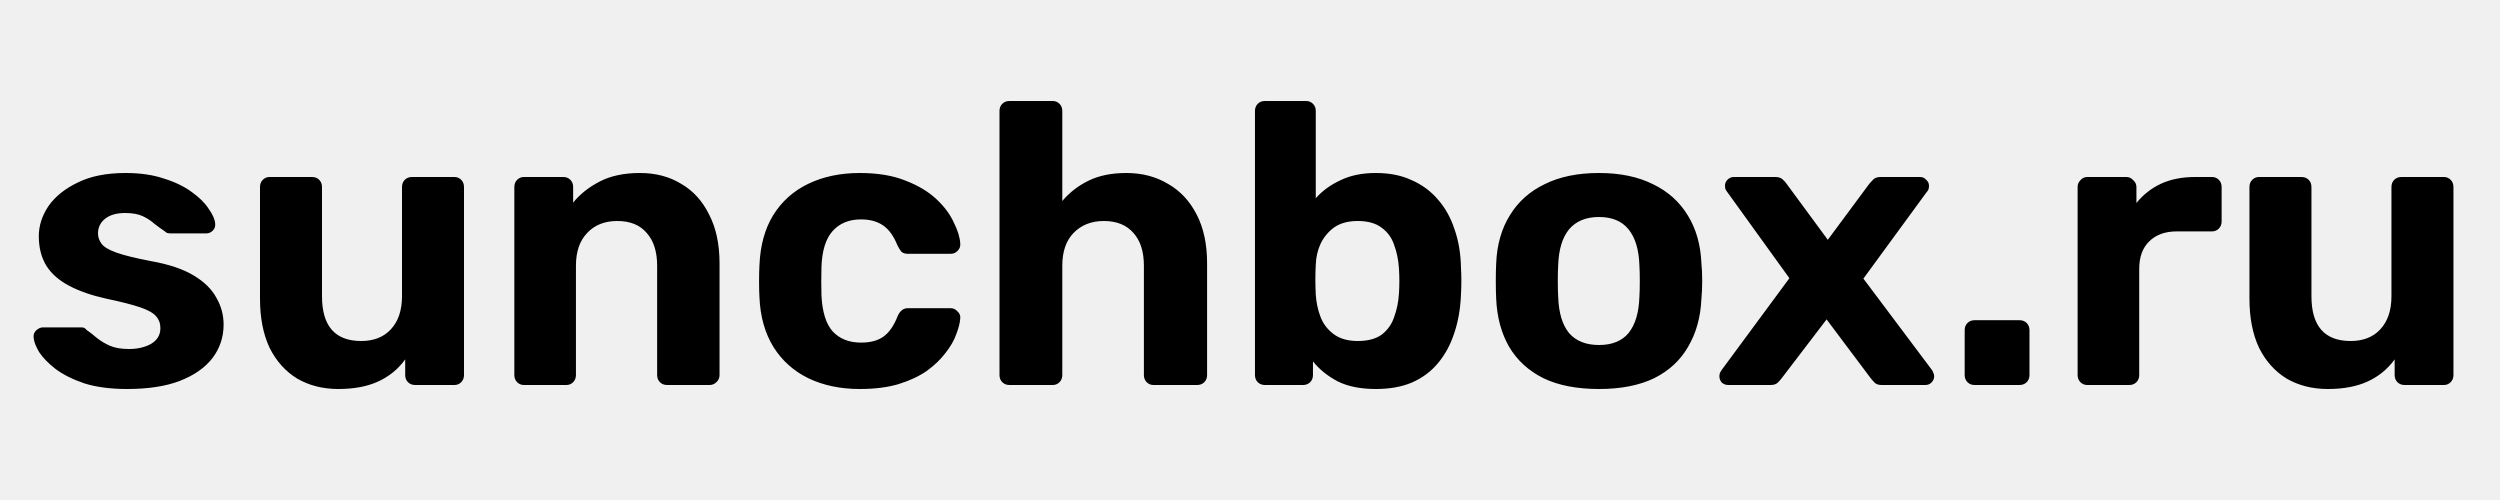
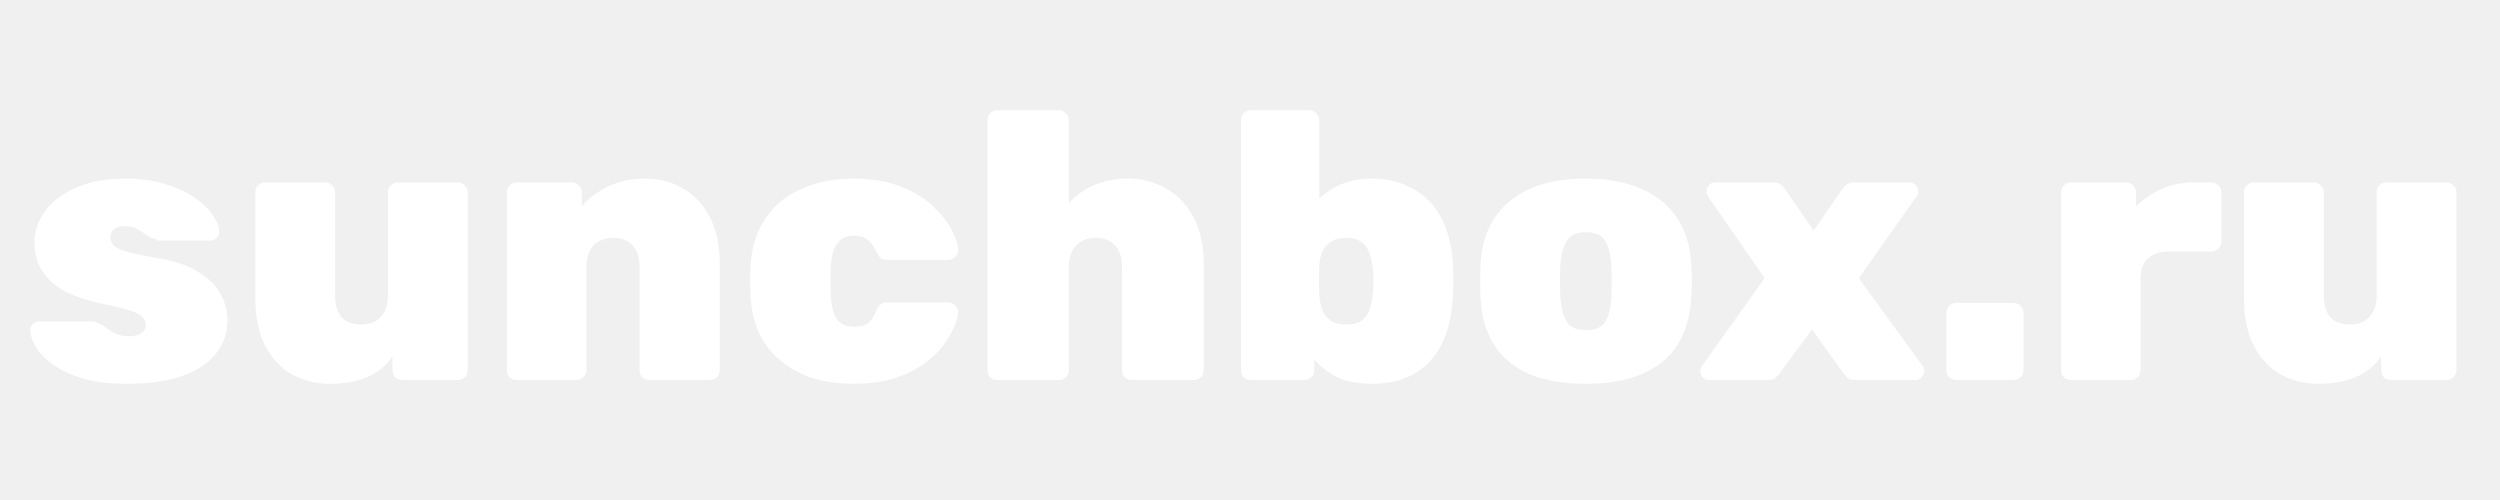
<svg xmlns="http://www.w3.org/2000/svg" width="500" height="100" viewBox="0 0 500 100" fill="none">
-   <path d="M25.44 77.8C22.133 77.8 19.28 77.427 16.88 76.68C14.533 75.88 12.613 74.92 11.12 73.8C9.68 72.68 8.587 71.56 7.84 70.44C7.147 69.267 6.773 68.28 6.72 67.48C6.667 66.893 6.853 66.413 7.28 66.04C7.707 65.667 8.133 65.48 8.56 65.48H16.32C16.48 65.48 16.64 65.507 16.8 65.56C16.96 65.613 17.12 65.747 17.28 65.96C17.973 66.44 18.693 67 19.44 67.64C20.187 68.227 21.04 68.733 22 69.16C23.013 69.587 24.267 69.8 25.76 69.8C27.52 69.8 29.013 69.453 30.24 68.76C31.467 68.013 32.08 66.973 32.08 65.64C32.08 64.68 31.787 63.88 31.2 63.24C30.667 62.6 29.627 62.013 28.08 61.48C26.533 60.947 24.24 60.36 21.2 59.72C18.32 59.08 15.867 58.227 13.84 57.16C11.813 56.093 10.293 54.76 9.28 53.16C8.267 51.507 7.76 49.533 7.76 47.24C7.76 45.16 8.4 43.16 9.68 41.24C11.013 39.32 12.96 37.747 15.52 36.52C18.08 35.24 21.28 34.6 25.12 34.6C28.053 34.6 30.613 34.973 32.8 35.72C35.04 36.413 36.907 37.32 38.4 38.44C39.893 39.507 41.013 40.627 41.76 41.8C42.56 42.92 42.987 43.907 43.04 44.76C43.093 45.293 42.933 45.747 42.56 46.12C42.187 46.493 41.76 46.68 41.28 46.68H34.16C33.893 46.68 33.653 46.653 33.44 46.6C33.227 46.493 33.04 46.36 32.88 46.2C32.24 45.773 31.573 45.293 30.88 44.76C30.24 44.173 29.467 43.667 28.56 43.24C27.653 42.813 26.48 42.6 25.04 42.6C23.28 42.6 21.92 43 20.96 43.8C20.053 44.547 19.6 45.507 19.6 46.68C19.6 47.427 19.84 48.12 20.32 48.76C20.8 49.4 21.787 49.987 23.28 50.52C24.773 51.053 27.04 51.613 30.08 52.2C33.707 52.84 36.587 53.8 38.72 55.08C40.853 56.36 42.373 57.853 43.28 59.56C44.24 61.213 44.72 63 44.72 64.92C44.72 67.427 43.973 69.667 42.48 71.64C40.987 73.56 38.8 75.08 35.92 76.2C33.093 77.267 29.6 77.8 25.44 77.8ZM67.679 77.8C64.586 77.8 61.839 77.107 59.439 75.72C57.093 74.28 55.253 72.227 53.919 69.56C52.639 66.84 51.999 63.56 51.999 59.72V37.4C51.999 36.813 52.186 36.333 52.559 35.96C52.933 35.587 53.386 35.4 53.919 35.4H62.399C62.986 35.4 63.466 35.587 63.839 35.96C64.213 36.333 64.399 36.813 64.399 37.4V59.24C64.399 65.213 67.013 68.2 72.239 68.2C74.746 68.2 76.719 67.427 78.159 65.88C79.653 64.28 80.399 62.067 80.399 59.24V37.4C80.399 36.813 80.586 36.333 80.959 35.96C81.333 35.587 81.813 35.4 82.399 35.4H90.879C91.413 35.4 91.866 35.587 92.239 35.96C92.613 36.333 92.799 36.813 92.799 37.4V75C92.799 75.587 92.613 76.067 92.239 76.44C91.866 76.813 91.413 77 90.879 77H83.039C82.453 77 81.973 76.813 81.599 76.44C81.226 76.067 81.039 75.587 81.039 75V71.88C79.653 73.8 77.866 75.267 75.679 76.28C73.493 77.293 70.826 77.8 67.679 77.8ZM104.788 77C104.255 77 103.801 76.813 103.428 76.44C103.055 76.067 102.868 75.587 102.868 75V37.4C102.868 36.813 103.055 36.333 103.428 35.96C103.801 35.587 104.255 35.4 104.788 35.4H112.628C113.215 35.4 113.695 35.587 114.068 35.96C114.441 36.333 114.628 36.813 114.628 37.4V40.52C116.015 38.813 117.801 37.4 119.988 36.28C122.175 35.16 124.841 34.6 127.988 34.6C131.135 34.6 133.881 35.32 136.228 36.76C138.628 38.147 140.495 40.2 141.828 42.92C143.215 45.587 143.908 48.84 143.908 52.68V75C143.908 75.587 143.695 76.067 143.268 76.44C142.895 76.813 142.441 77 141.908 77H133.428C132.841 77 132.361 76.813 131.988 76.44C131.615 76.067 131.428 75.587 131.428 75V53.16C131.428 50.333 130.735 48.147 129.348 46.6C128.015 45 126.041 44.2 123.428 44.2C120.921 44.2 118.921 45 117.428 46.6C115.935 48.147 115.188 50.333 115.188 53.16V75C115.188 75.587 115.001 76.067 114.628 76.44C114.255 76.813 113.801 77 113.268 77H104.788ZM171.973 77.8C168.08 77.8 164.64 77.08 161.653 75.64C158.72 74.2 156.4 72.12 154.693 69.4C152.986 66.627 152.053 63.32 151.893 59.48C151.84 58.627 151.813 57.56 151.813 56.28C151.813 54.947 151.84 53.853 151.893 53C152.053 49.107 152.96 45.8 154.613 43.08C156.32 40.307 158.666 38.2 161.653 36.76C164.64 35.32 168.08 34.6 171.973 34.6C175.546 34.6 178.586 35.107 181.093 36.12C183.6 37.08 185.653 38.307 187.253 39.8C188.853 41.293 190.026 42.867 190.773 44.52C191.573 46.12 192 47.533 192.053 48.76C192.106 49.293 191.92 49.773 191.493 50.2C191.12 50.573 190.666 50.76 190.133 50.76H181.573C181.04 50.76 180.613 50.627 180.293 50.36C180.026 50.04 179.76 49.613 179.493 49.08C178.746 47.213 177.786 45.88 176.613 45.08C175.44 44.28 173.973 43.88 172.213 43.88C169.813 43.88 167.92 44.653 166.533 46.2C165.146 47.747 164.4 50.147 164.293 53.4C164.24 55.48 164.24 57.373 164.293 59.08C164.453 62.387 165.2 64.787 166.533 66.28C167.92 67.773 169.813 68.52 172.213 68.52C174.08 68.52 175.573 68.12 176.693 67.32C177.813 66.52 178.746 65.187 179.493 63.32C179.706 62.787 179.973 62.387 180.293 62.12C180.613 61.8 181.04 61.64 181.573 61.64H190.133C190.666 61.64 191.12 61.853 191.493 62.28C191.92 62.653 192.106 63.107 192.053 63.64C192 64.547 191.733 65.613 191.253 66.84C190.826 68.067 190.106 69.32 189.093 70.6C188.133 71.88 186.88 73.08 185.333 74.2C183.786 75.267 181.893 76.147 179.653 76.84C177.466 77.48 174.906 77.8 171.973 77.8ZM201.899 77C201.313 77 200.833 76.813 200.459 76.44C200.086 76.067 199.899 75.587 199.899 75V22.2C199.899 21.613 200.086 21.133 200.459 20.76C200.833 20.387 201.313 20.2 201.899 20.2H210.539C211.073 20.2 211.526 20.387 211.899 20.76C212.273 21.133 212.459 21.613 212.459 22.2V40.2C213.899 38.493 215.659 37.133 217.739 36.12C219.819 35.107 222.326 34.6 225.259 34.6C228.406 34.6 231.179 35.32 233.579 36.76C236.033 38.147 237.953 40.2 239.339 42.92C240.726 45.587 241.419 48.84 241.419 52.68V75C241.419 75.587 241.233 76.067 240.859 76.44C240.486 76.813 240.006 77 239.419 77H230.699C230.166 77 229.713 76.813 229.339 76.44C228.966 76.067 228.779 75.587 228.779 75V53.16C228.779 50.333 228.086 48.147 226.699 46.6C225.313 45 223.339 44.2 220.779 44.2C218.273 44.2 216.246 45 214.699 46.6C213.206 48.147 212.459 50.333 212.459 53.16V75C212.459 75.587 212.273 76.067 211.899 76.44C211.526 76.813 211.073 77 210.539 77H201.899ZM275.153 77.8C272.113 77.8 269.58 77.293 267.553 76.28C265.526 75.213 263.873 73.88 262.593 72.28V75C262.593 75.587 262.406 76.067 262.033 76.44C261.66 76.813 261.18 77 260.593 77H252.993C252.406 77 251.926 76.813 251.553 76.44C251.18 76.067 250.993 75.587 250.993 75V22.2C250.993 21.613 251.18 21.133 251.553 20.76C251.926 20.387 252.406 20.2 252.993 20.2H261.233C261.766 20.2 262.22 20.387 262.593 20.76C262.966 21.133 263.153 21.613 263.153 22.2V39.64C264.486 38.147 266.14 36.947 268.113 36.04C270.086 35.08 272.433 34.6 275.153 34.6C277.926 34.6 280.326 35.08 282.353 36.04C284.433 36.947 286.193 38.253 287.633 39.96C289.073 41.613 290.166 43.587 290.913 45.88C291.713 48.173 292.14 50.707 292.193 53.48C292.246 54.44 292.273 55.347 292.273 56.2C292.273 57 292.246 57.907 292.193 58.92C292.086 61.747 291.633 64.333 290.833 66.68C290.086 68.973 288.993 70.973 287.553 72.68C286.166 74.333 284.433 75.613 282.353 76.52C280.326 77.373 277.926 77.8 275.153 77.8ZM271.553 68.2C273.58 68.2 275.18 67.773 276.353 66.92C277.526 66.013 278.353 64.84 278.833 63.4C279.366 61.96 279.686 60.387 279.793 58.68C279.9 57.027 279.9 55.373 279.793 53.72C279.686 52.013 279.366 50.44 278.833 49C278.353 47.56 277.526 46.413 276.353 45.56C275.18 44.653 273.58 44.2 271.553 44.2C269.633 44.2 268.06 44.627 266.833 45.48C265.66 46.333 264.753 47.427 264.113 48.76C263.526 50.04 263.206 51.427 263.153 52.92C263.1 53.88 263.073 54.867 263.073 55.88C263.073 56.893 263.1 57.907 263.153 58.92C263.26 60.52 263.58 62.013 264.113 63.4C264.646 64.787 265.526 65.933 266.753 66.84C267.98 67.747 269.58 68.2 271.553 68.2ZM319.799 77.8C315.372 77.8 311.665 77.08 308.679 75.64C305.692 74.147 303.399 72.04 301.799 69.32C300.252 66.6 299.399 63.427 299.239 59.8C299.185 58.733 299.159 57.533 299.159 56.2C299.159 54.813 299.185 53.613 299.239 52.6C299.399 48.92 300.305 45.747 301.959 43.08C303.612 40.36 305.932 38.28 308.919 36.84C311.905 35.347 315.532 34.6 319.799 34.6C324.012 34.6 327.612 35.347 330.599 36.84C333.585 38.28 335.905 40.36 337.559 43.08C339.212 45.747 340.119 48.92 340.279 52.6C340.385 53.613 340.439 54.813 340.439 56.2C340.439 57.533 340.385 58.733 340.279 59.8C340.119 63.427 339.239 66.6 337.639 69.32C336.092 72.04 333.825 74.147 330.839 75.64C327.852 77.08 324.172 77.8 319.799 77.8ZM319.799 69C322.412 69 324.385 68.2 325.719 66.6C327.052 64.947 327.772 62.547 327.879 59.4C327.932 58.6 327.959 57.533 327.959 56.2C327.959 54.867 327.932 53.8 327.879 53C327.772 49.907 327.052 47.533 325.719 45.88C324.385 44.227 322.412 43.4 319.799 43.4C317.185 43.4 315.185 44.227 313.799 45.88C312.465 47.533 311.745 49.907 311.639 53C311.585 53.8 311.559 54.867 311.559 56.2C311.559 57.533 311.585 58.6 311.639 59.4C311.745 62.547 312.465 64.947 313.799 66.6C315.185 68.2 317.185 69 319.799 69ZM345.639 77C345.159 77 344.733 76.84 344.359 76.52C344.039 76.147 343.879 75.72 343.879 75.24C343.879 75.08 343.906 74.893 343.959 74.68C344.066 74.413 344.199 74.173 344.359 73.96L357.879 55.64L345.479 38.44C345.319 38.227 345.186 38.013 345.079 37.8C345.026 37.587 344.999 37.373 344.999 37.16C344.999 36.68 345.159 36.28 345.479 35.96C345.853 35.587 346.279 35.4 346.759 35.4H355.079C355.719 35.4 356.199 35.56 356.519 35.88C356.893 36.2 357.159 36.493 357.319 36.76L365.559 47.96L373.799 36.84C374.013 36.573 374.279 36.28 374.599 35.96C374.919 35.587 375.426 35.4 376.119 35.4H384.039C384.519 35.4 384.919 35.587 385.239 35.96C385.613 36.28 385.799 36.68 385.799 37.16C385.799 37.373 385.773 37.587 385.719 37.8C385.666 38.013 385.533 38.227 385.319 38.44L372.679 55.72L386.359 73.96C386.519 74.173 386.626 74.387 386.679 74.6C386.786 74.813 386.839 75.027 386.839 75.24C386.839 75.72 386.653 76.147 386.279 76.52C385.959 76.84 385.559 77 385.079 77H376.359C375.773 77 375.319 76.867 374.999 76.6C374.679 76.28 374.413 75.987 374.199 75.72L365.319 63.88L356.279 75.72C356.119 75.933 355.879 76.2 355.559 76.52C355.239 76.84 354.759 77 354.119 77H345.639ZM394.935 77C394.348 77 393.868 76.813 393.495 76.44C393.122 76.067 392.935 75.587 392.935 75V66.04C392.935 65.453 393.122 64.973 393.495 64.6C393.868 64.227 394.348 64.04 394.935 64.04H403.895C404.482 64.04 404.962 64.227 405.335 64.6C405.708 64.973 405.895 65.453 405.895 66.04V75C405.895 75.587 405.708 76.067 405.335 76.44C404.962 76.813 404.482 77 403.895 77H394.935ZM417.444 77C416.911 77 416.458 76.813 416.084 76.44C415.711 76.067 415.524 75.587 415.524 75V37.4C415.524 36.867 415.711 36.413 416.084 36.04C416.458 35.613 416.911 35.4 417.444 35.4H425.284C425.818 35.4 426.271 35.613 426.644 36.04C427.071 36.413 427.284 36.867 427.284 37.4V40.6C428.618 38.947 430.244 37.667 432.164 36.76C434.138 35.853 436.404 35.4 438.964 35.4H442.404C442.938 35.4 443.391 35.587 443.764 35.96C444.138 36.333 444.324 36.813 444.324 37.4V44.28C444.324 44.867 444.138 45.347 443.764 45.72C443.391 46.093 442.938 46.28 442.404 46.28H435.364C433.018 46.28 431.178 46.947 429.844 48.28C428.511 49.56 427.844 51.4 427.844 53.8V75C427.844 75.587 427.658 76.067 427.284 76.44C426.911 76.813 426.431 77 425.844 77H417.444ZM465.57 77.8C462.477 77.8 459.73 77.107 457.33 75.72C454.983 74.28 453.143 72.227 451.81 69.56C450.53 66.84 449.89 63.56 449.89 59.72V37.4C449.89 36.813 450.077 36.333 450.45 35.96C450.823 35.587 451.277 35.4 451.81 35.4H460.29C460.877 35.4 461.357 35.587 461.73 35.96C462.103 36.333 462.29 36.813 462.29 37.4V59.24C462.29 65.213 464.903 68.2 470.13 68.2C472.637 68.2 474.61 67.427 476.05 65.88C477.543 64.28 478.29 62.067 478.29 59.24V37.4C478.29 36.813 478.477 36.333 478.85 35.96C479.223 35.587 479.703 35.4 480.29 35.4H488.77C489.303 35.4 489.757 35.587 490.13 35.96C490.503 36.333 490.69 36.813 490.69 37.4V75C490.69 75.587 490.503 76.067 490.13 76.44C489.757 76.813 489.303 77 488.77 77H480.93C480.343 77 479.863 76.813 479.49 76.44C479.117 76.067 478.93 75.587 478.93 75V71.88C477.543 73.8 475.757 75.267 473.57 76.28C471.383 77.293 468.717 77.8 465.57 77.8Z" fill="black" />
+   <path d="M25.356 76.76C21.911 76.76 18.972 76.405 16.54 75.696C14.108 74.936 12.107 73.999 10.536 72.884C9.016 71.769 7.901 70.629 7.192 69.464C6.483 68.248 6.103 67.184 6.052 66.272C6.001 65.715 6.153 65.259 6.508 64.904C6.913 64.499 7.344 64.296 7.8 64.296H18.82C18.871 64.296 18.947 64.321 19.048 64.372C19.149 64.372 19.251 64.423 19.352 64.524C20.011 64.727 20.619 65.056 21.176 65.512C21.784 65.968 22.443 66.373 23.152 66.728C23.912 67.083 24.799 67.26 25.812 67.26C26.673 67.26 27.433 67.083 28.092 66.728C28.801 66.323 29.156 65.765 29.156 65.056C29.156 64.448 28.953 63.916 28.548 63.46C28.193 63.004 27.408 62.573 26.192 62.168C24.976 61.712 23.025 61.231 20.34 60.724C17.857 60.217 15.577 59.483 13.5 58.52C11.473 57.507 9.852 56.164 8.636 54.492C7.471 52.82 6.888 50.768 6.888 48.336C6.888 46.259 7.572 44.257 8.94 42.332C10.308 40.407 12.335 38.836 15.02 37.62C17.756 36.353 21.1 35.72 25.052 35.72C28.041 35.72 30.676 36.075 32.956 36.784C35.287 37.493 37.237 38.38 38.808 39.444C40.429 40.508 41.645 41.648 42.456 42.864C43.317 44.08 43.773 45.169 43.824 46.132C43.875 46.689 43.723 47.171 43.368 47.576C43.013 47.931 42.608 48.108 42.152 48.108H32.196C32.044 48.108 31.867 48.108 31.664 48.108C31.512 48.057 31.385 47.981 31.284 47.88C30.575 47.728 29.916 47.449 29.308 47.044C28.751 46.588 28.143 46.183 27.484 45.828C26.825 45.423 25.989 45.22 24.976 45.22C24.115 45.22 23.405 45.423 22.848 45.828C22.341 46.233 22.088 46.765 22.088 47.424C22.088 47.981 22.265 48.488 22.62 48.944C22.975 49.4 23.785 49.831 25.052 50.236C26.319 50.641 28.32 51.072 31.056 51.528C34.603 52.085 37.44 53.023 39.568 54.34C41.696 55.607 43.216 57.101 44.128 58.824C45.04 60.547 45.496 62.269 45.496 63.992C45.496 66.576 44.711 68.831 43.14 70.756C41.62 72.681 39.34 74.176 36.3 75.24C33.311 76.253 29.663 76.76 25.356 76.76ZM65.884 76.76C63.148 76.76 60.64 76.127 58.36 74.86C56.131 73.593 54.358 71.693 53.04 69.16C51.723 66.627 51.064 63.435 51.064 59.584V38.456C51.064 37.899 51.242 37.443 51.596 37.088C52.002 36.683 52.483 36.48 53.04 36.48H65.048C65.606 36.48 66.061 36.683 66.416 37.088C66.822 37.443 67.024 37.899 67.024 38.456V59.052C67.024 62.953 68.772 64.904 72.268 64.904C73.94 64.904 75.232 64.397 76.144 63.384C77.107 62.371 77.588 60.927 77.588 59.052V38.456C77.588 37.899 77.766 37.443 78.12 37.088C78.525 36.683 79.007 36.48 79.564 36.48H91.572C92.079 36.48 92.535 36.683 92.94 37.088C93.346 37.443 93.548 37.899 93.548 38.456V74.024C93.548 74.581 93.346 75.063 92.94 75.468C92.535 75.823 92.079 76 91.572 76H80.476C79.919 76 79.438 75.823 79.032 75.468C78.677 75.063 78.5 74.581 78.5 74.024V71.288C77.234 73.163 75.511 74.556 73.332 75.468C71.153 76.329 68.671 76.76 65.884 76.76ZM103.369 76C102.812 76 102.331 75.823 101.925 75.468C101.571 75.063 101.393 74.581 101.393 74.024V38.456C101.393 37.899 101.571 37.443 101.925 37.088C102.331 36.683 102.812 36.48 103.369 36.48H114.389C114.947 36.48 115.403 36.683 115.757 37.088C116.163 37.443 116.365 37.899 116.365 38.456V41.192C117.683 39.672 119.431 38.38 121.609 37.316C123.788 36.252 126.271 35.72 129.057 35.72C131.793 35.72 134.276 36.353 136.505 37.62C138.735 38.887 140.533 40.787 141.901 43.32C143.269 45.853 143.953 49.045 143.953 52.896V74.024C143.953 74.581 143.751 75.063 143.345 75.468C142.94 75.823 142.459 76 141.901 76H129.893C129.336 76 128.855 75.823 128.449 75.468C128.095 75.063 127.917 74.581 127.917 74.024V53.428C127.917 51.553 127.461 50.109 126.549 49.096C125.637 48.083 124.345 47.576 122.673 47.576C121.001 47.576 119.684 48.083 118.721 49.096C117.759 50.109 117.277 51.553 117.277 53.428V74.024C117.277 74.581 117.075 75.063 116.669 75.468C116.315 75.823 115.859 76 115.301 76H103.369ZM170.569 76.76C166.769 76.76 163.349 76.101 160.309 74.784C157.32 73.416 154.913 71.44 153.089 68.856C151.316 66.221 150.328 63.055 150.125 59.356C150.074 58.545 150.049 57.532 150.049 56.316C150.049 55.1 150.074 54.061 150.125 53.2C150.328 49.451 151.316 46.284 153.089 43.7C154.862 41.065 157.269 39.089 160.309 37.772C163.349 36.404 166.769 35.72 170.569 35.72C174.318 35.72 177.51 36.252 180.145 37.316C182.83 38.38 184.984 39.697 186.605 41.268C188.277 42.839 189.518 44.409 190.329 45.98C191.14 47.551 191.57 48.868 191.621 49.932C191.672 50.489 191.469 50.971 191.013 51.376C190.608 51.781 190.152 51.984 189.645 51.984H177.409C176.852 51.984 176.421 51.857 176.117 51.604C175.813 51.3 175.534 50.895 175.281 50.388C174.774 49.273 174.192 48.463 173.533 47.956C172.874 47.399 171.988 47.12 170.873 47.12C169.302 47.12 168.137 47.677 167.377 48.792C166.617 49.856 166.212 51.452 166.161 53.58C166.06 55.708 166.06 57.507 166.161 58.976C166.262 61.155 166.668 62.776 167.377 63.84C168.137 64.853 169.302 65.36 170.873 65.36C172.14 65.36 173.077 65.107 173.685 64.6C174.293 64.043 174.825 63.207 175.281 62.092C175.484 61.585 175.737 61.205 176.041 60.952C176.396 60.648 176.852 60.496 177.409 60.496H189.645C190.152 60.496 190.608 60.699 191.013 61.104C191.469 61.509 191.672 61.991 191.621 62.548C191.57 63.257 191.292 64.22 190.785 65.436C190.329 66.601 189.594 67.843 188.581 69.16C187.618 70.427 186.326 71.643 184.705 72.808C183.084 73.973 181.108 74.936 178.777 75.696C176.446 76.405 173.71 76.76 170.569 76.76ZM199.483 76C198.925 76 198.444 75.823 198.039 75.468C197.684 75.063 197.507 74.581 197.507 74.024V24.016C197.507 23.459 197.684 23.003 198.039 22.648C198.444 22.243 198.925 22.04 199.483 22.04H211.795C212.301 22.04 212.757 22.243 213.163 22.648C213.568 23.003 213.771 23.459 213.771 24.016V40.66C215.088 39.14 216.735 37.949 218.711 37.088C220.737 36.176 223.017 35.72 225.551 35.72C228.287 35.72 230.795 36.353 233.075 37.62C235.405 38.887 237.255 40.787 238.623 43.32C240.041 45.853 240.751 49.045 240.751 52.896V74.024C240.751 74.581 240.548 75.063 240.143 75.468C239.737 75.823 239.281 76 238.775 76H226.387C225.829 76 225.348 75.823 224.943 75.468C224.588 75.063 224.411 74.581 224.411 74.024V53.428C224.411 51.553 223.955 50.109 223.043 49.096C222.131 48.083 220.839 47.576 219.167 47.576C217.495 47.576 216.177 48.083 215.215 49.096C214.252 50.109 213.771 51.553 213.771 53.428V74.024C213.771 74.581 213.568 75.063 213.163 75.468C212.757 75.823 212.301 76 211.795 76H199.483ZM274.418 76.76C271.682 76.76 269.377 76.329 267.502 75.468C265.678 74.556 264.133 73.365 262.866 71.896V74.024C262.866 74.581 262.663 75.063 262.258 75.468C261.903 75.823 261.447 76 260.89 76H250.174C249.617 76 249.135 75.823 248.73 75.468C248.375 75.063 248.198 74.581 248.198 74.024V24.016C248.198 23.459 248.375 23.003 248.73 22.648C249.135 22.243 249.617 22.04 250.174 22.04H261.878C262.385 22.04 262.841 22.243 263.246 22.648C263.651 23.003 263.854 23.459 263.854 24.016V39.748C265.07 38.532 266.539 37.569 268.262 36.86C270.035 36.1 272.087 35.72 274.418 35.72C276.799 35.72 278.953 36.125 280.878 36.936C282.803 37.696 284.475 38.811 285.894 40.28C287.313 41.749 288.427 43.599 289.238 45.828C290.049 48.007 290.505 50.515 290.606 53.352C290.657 54.416 290.682 55.353 290.682 56.164C290.682 56.975 290.657 57.937 290.606 59.052C290.454 62.041 289.973 64.651 289.162 66.88C288.351 69.109 287.237 70.959 285.818 72.428C284.399 73.897 282.727 74.987 280.802 75.696C278.927 76.405 276.799 76.76 274.418 76.76ZM269.25 64.904C270.567 64.904 271.581 64.651 272.29 64.144C273.05 63.587 273.582 62.852 273.886 61.94C274.241 60.977 274.469 59.888 274.57 58.672C274.722 57.051 274.722 55.429 274.57 53.808C274.469 52.592 274.241 51.528 273.886 50.616C273.582 49.653 273.05 48.919 272.29 48.412C271.581 47.855 270.567 47.576 269.25 47.576C267.983 47.576 266.97 47.829 266.21 48.336C265.45 48.843 264.867 49.501 264.462 50.312C264.107 51.123 263.905 52.06 263.854 53.124C263.803 54.188 263.778 55.125 263.778 55.936C263.778 56.747 263.803 57.709 263.854 58.824C263.905 59.939 264.082 60.952 264.386 61.864C264.741 62.776 265.298 63.511 266.058 64.068C266.869 64.625 267.933 64.904 269.25 64.904ZM317.167 76.76C312.708 76.76 308.934 76.101 305.843 74.784C302.803 73.467 300.472 71.541 298.851 69.008C297.23 66.424 296.318 63.333 296.115 59.736C296.064 58.672 296.039 57.507 296.039 56.24C296.039 54.973 296.064 53.808 296.115 52.744C296.318 49.096 297.28 46.005 299.003 43.472C300.726 40.939 303.107 39.013 306.147 37.696C309.238 36.379 312.911 35.72 317.167 35.72C321.423 35.72 325.071 36.379 328.111 37.696C331.202 39.013 333.608 40.939 335.331 43.472C337.054 46.005 338.016 49.096 338.219 52.744C338.32 53.808 338.371 54.973 338.371 56.24C338.371 57.507 338.32 58.672 338.219 59.736C338.016 63.333 337.104 66.424 335.483 69.008C333.862 71.541 331.506 73.467 328.415 74.784C325.375 76.101 321.626 76.76 317.167 76.76ZM317.167 66.044C319.042 66.044 320.334 65.487 321.043 64.372C321.752 63.257 322.158 61.585 322.259 59.356C322.31 58.596 322.335 57.557 322.335 56.24C322.335 54.923 322.31 53.884 322.259 53.124C322.158 50.945 321.752 49.299 321.043 48.184C320.334 47.019 319.042 46.436 317.167 46.436C315.343 46.436 314.076 47.019 313.367 48.184C312.658 49.299 312.227 50.945 312.075 53.124C312.024 53.884 311.999 54.923 311.999 56.24C311.999 57.557 312.024 58.596 312.075 59.356C312.227 61.585 312.658 63.257 313.367 64.372C314.076 65.487 315.343 66.044 317.167 66.044ZM341.828 76C341.322 76 340.891 75.823 340.536 75.468C340.232 75.113 340.08 74.708 340.08 74.252C340.08 74.1 340.106 73.923 340.156 73.72C340.207 73.517 340.308 73.315 340.46 73.112L352.924 55.632L341.676 39.368C341.575 39.216 341.474 39.039 341.372 38.836C341.322 38.633 341.296 38.431 341.296 38.228C341.296 37.772 341.474 37.367 341.828 37.012C342.183 36.657 342.588 36.48 343.044 36.48H354.672C355.382 36.48 355.914 36.657 356.268 37.012C356.623 37.316 356.876 37.595 357.028 37.848L362.728 46.132L368.428 37.848C368.631 37.595 368.884 37.316 369.188 37.012C369.543 36.657 370.075 36.48 370.784 36.48H381.88C382.336 36.48 382.742 36.657 383.096 37.012C383.451 37.367 383.628 37.747 383.628 38.152C383.628 38.405 383.603 38.633 383.552 38.836C383.502 39.039 383.4 39.216 383.248 39.368L371.772 55.632L384.464 73.112C384.616 73.315 384.718 73.517 384.768 73.72C384.819 73.923 384.844 74.1 384.844 74.252C384.844 74.708 384.667 75.113 384.312 75.468C383.958 75.823 383.552 76 383.096 76H370.936C370.278 76 369.796 75.848 369.492 75.544C369.188 75.24 368.935 74.961 368.732 74.708L362.424 65.892L355.888 74.708C355.736 74.961 355.483 75.24 355.128 75.544C354.824 75.848 354.343 76 353.684 76H341.828ZM391.257 76C390.699 76 390.218 75.823 389.813 75.468C389.458 75.063 389.281 74.581 389.281 74.024V62.624C389.281 62.067 389.458 61.585 389.813 61.18C390.218 60.775 390.699 60.572 391.257 60.572H402.657C403.214 60.572 403.695 60.775 404.101 61.18C404.506 61.585 404.709 62.067 404.709 62.624V74.024C404.709 74.581 404.506 75.063 404.101 75.468C403.695 75.823 403.214 76 402.657 76H391.257ZM414.198 76C413.64 76 413.159 75.823 412.754 75.468C412.399 75.063 412.222 74.581 412.222 74.024V38.456C412.222 37.899 412.399 37.443 412.754 37.088C413.159 36.683 413.64 36.48 414.198 36.48H425.218C425.775 36.48 426.231 36.683 426.586 37.088C426.991 37.443 427.194 37.899 427.194 38.456V41.268C428.714 39.799 430.436 38.633 432.362 37.772C434.338 36.911 436.491 36.48 438.822 36.48H442.242C442.799 36.48 443.28 36.683 443.686 37.088C444.091 37.443 444.294 37.899 444.294 38.456V48.26C444.294 48.817 444.091 49.299 443.686 49.704C443.28 50.109 442.799 50.312 442.242 50.312H433.73C431.906 50.312 430.512 50.793 429.55 51.756C428.587 52.668 428.106 54.036 428.106 55.86V74.024C428.106 74.581 427.903 75.063 427.498 75.468C427.143 75.823 426.687 76 426.13 76H414.198ZM463.622 76.76C460.886 76.76 458.378 76.127 456.098 74.86C453.869 73.593 452.096 71.693 450.778 69.16C449.461 66.627 448.802 63.435 448.802 59.584V38.456C448.802 37.899 448.98 37.443 449.334 37.088C449.74 36.683 450.221 36.48 450.778 36.48H462.786C463.344 36.48 463.8 36.683 464.154 37.088C464.56 37.443 464.762 37.899 464.762 38.456V59.052C464.762 62.953 466.51 64.904 470.006 64.904C471.678 64.904 472.97 64.397 473.882 63.384C474.845 62.371 475.326 60.927 475.326 59.052V38.456C475.326 37.899 475.504 37.443 475.858 37.088C476.264 36.683 476.745 36.48 477.302 36.48H489.31C489.817 36.48 490.273 36.683 490.678 37.088C491.084 37.443 491.286 37.899 491.286 38.456V74.024C491.286 74.581 491.084 75.063 490.678 75.468C490.273 75.823 489.817 76 489.31 76H478.214C477.657 76 477.176 75.823 476.77 75.468C476.416 75.063 476.238 74.581 476.238 74.024V71.288C474.972 73.163 473.249 74.556 471.07 75.468C468.892 76.329 466.409 76.76 463.622 76.76Z" fill="white" />
</svg>
